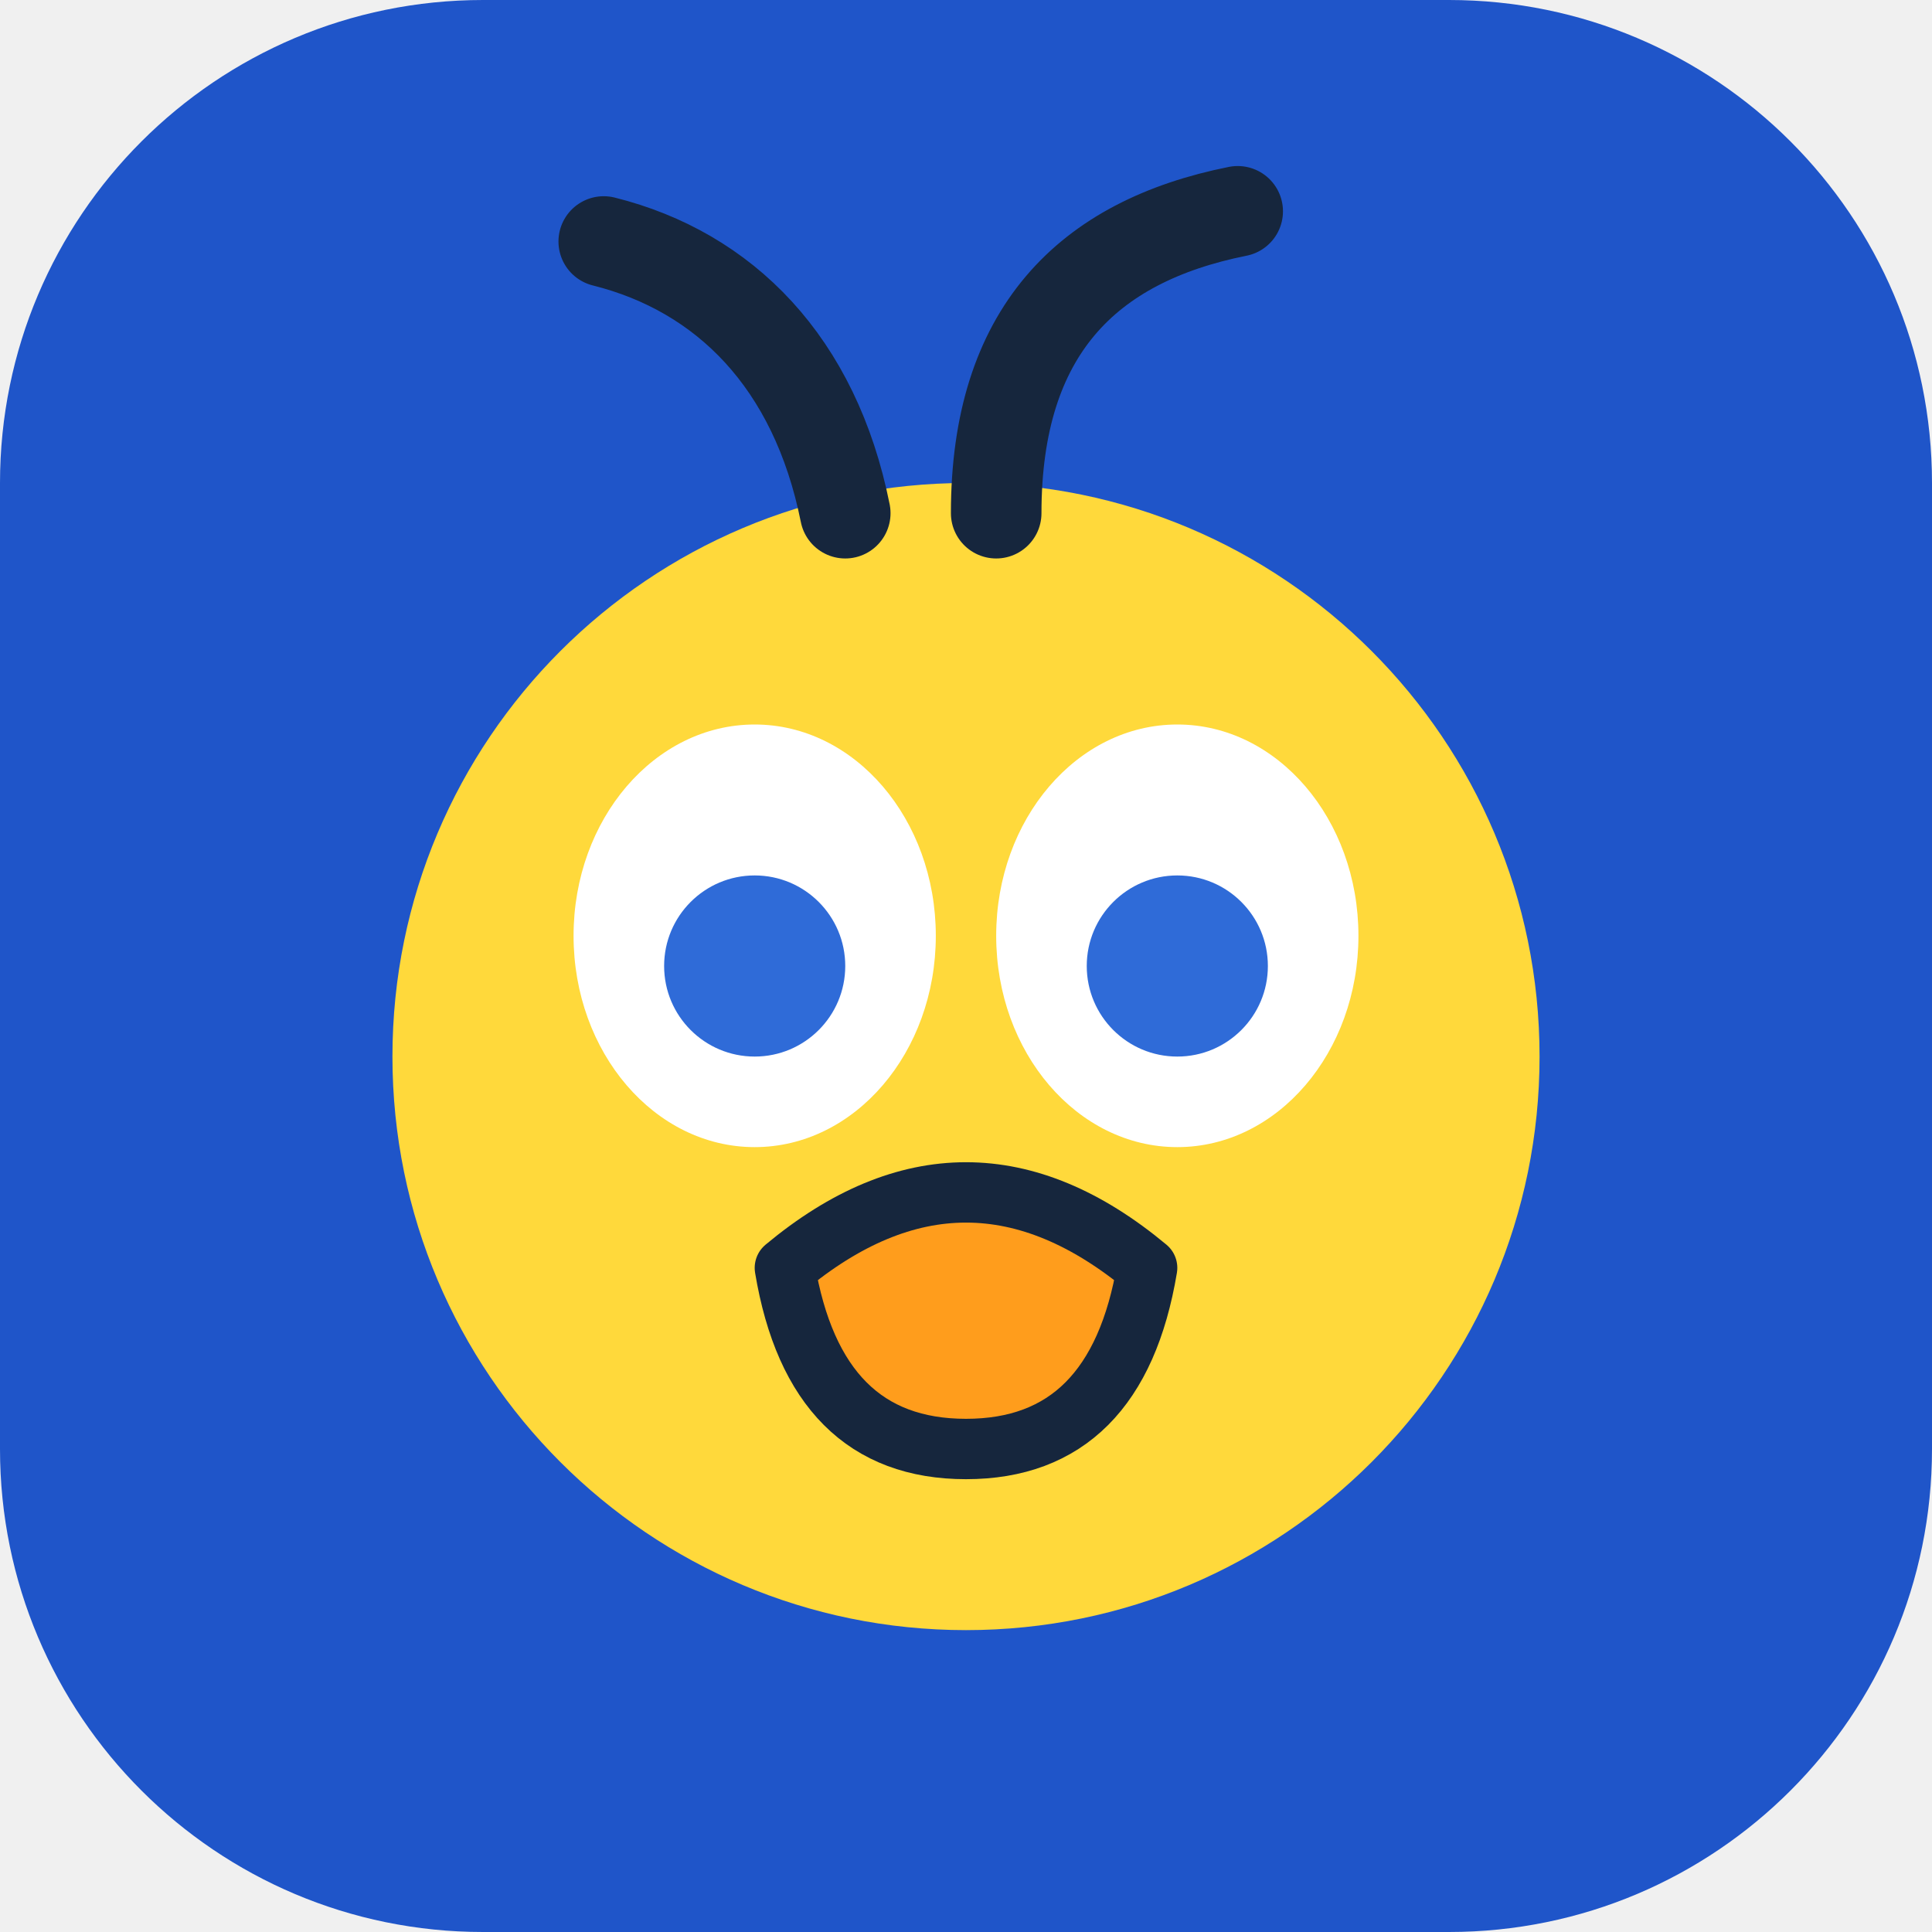
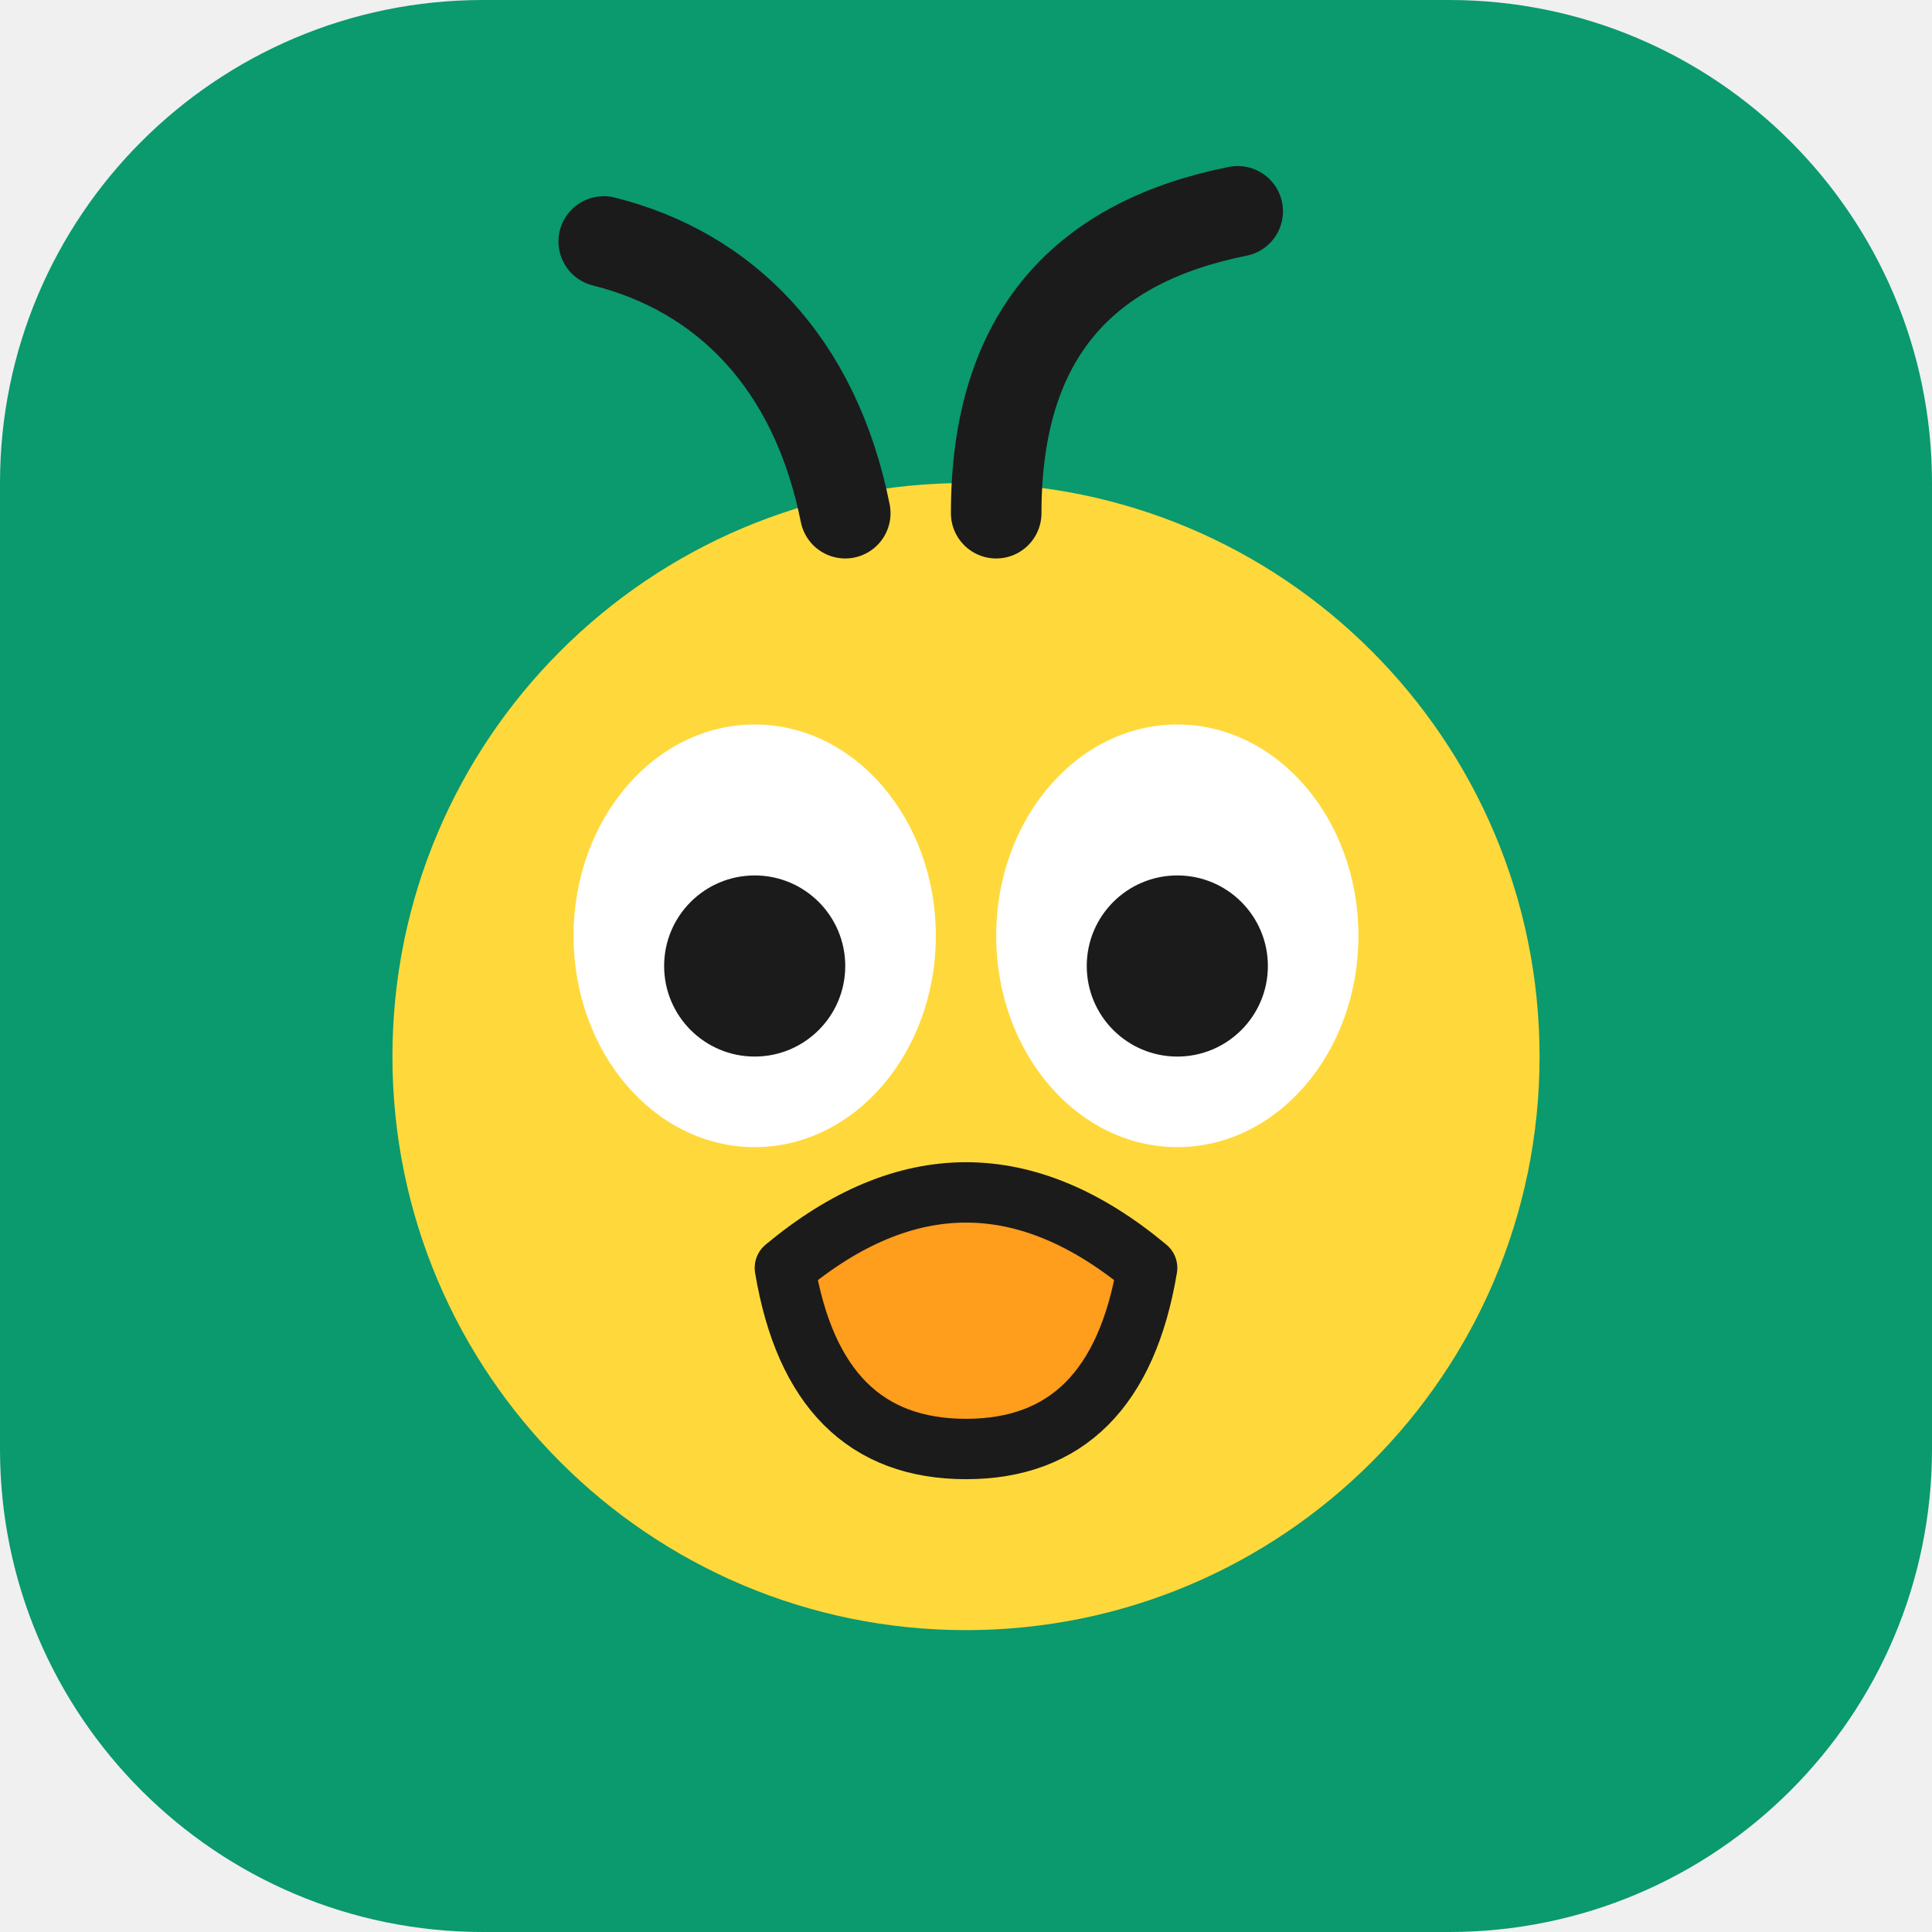
<svg xmlns="http://www.w3.org/2000/svg" viewBox="0 0 64 64">
-   <rect width="64" height="64" rx="16" fill="#1f55c9" />
+   <rect width="64" height="64" rx="16" fill="#0b996e" />
  <circle cx="32" cy="35" r="19" fill="#ffd93b" />
-   <path d="M28 17c-1-5-4-8-8-9m13 9c0-6 3-9 8-10" fill="none" stroke="#16263d" stroke-width="3" stroke-linecap="round" />
+   <path d="M28 17c-1-5-4-8-8-9m13 9c0-6 3-9 8-10" fill="none" stroke="#1b1b1b" stroke-width="3" stroke-linecap="round" />
  <ellipse cx="25" cy="31" rx="6" ry="7" fill="#fff" />
  <ellipse cx="39" cy="31" rx="6" ry="7" fill="#fff" />
-   <circle cx="25" cy="32" r="3" fill="#2f6bd8" />
-   <circle cx="39" cy="32" r="3" fill="#2f6bd8" />
-   <path d="M26 42q6-5 12 0q-1 6-6 6q-5 0-6-6Z" fill="#ff9d1c" stroke="#16263d" stroke-width="2" stroke-linejoin="round" />
+   <circle cx="25" cy="32" r="3" fill="#1b1b1b" />
+   <circle cx="39" cy="32" r="3" fill="#1b1b1b" />
+   <path d="M26 42q6-5 12 0q-1 6-6 6q-5 0-6-6Z" fill="#ff9d1c" stroke="#1b1b1b" stroke-width="2" stroke-linejoin="round" />
</svg>
